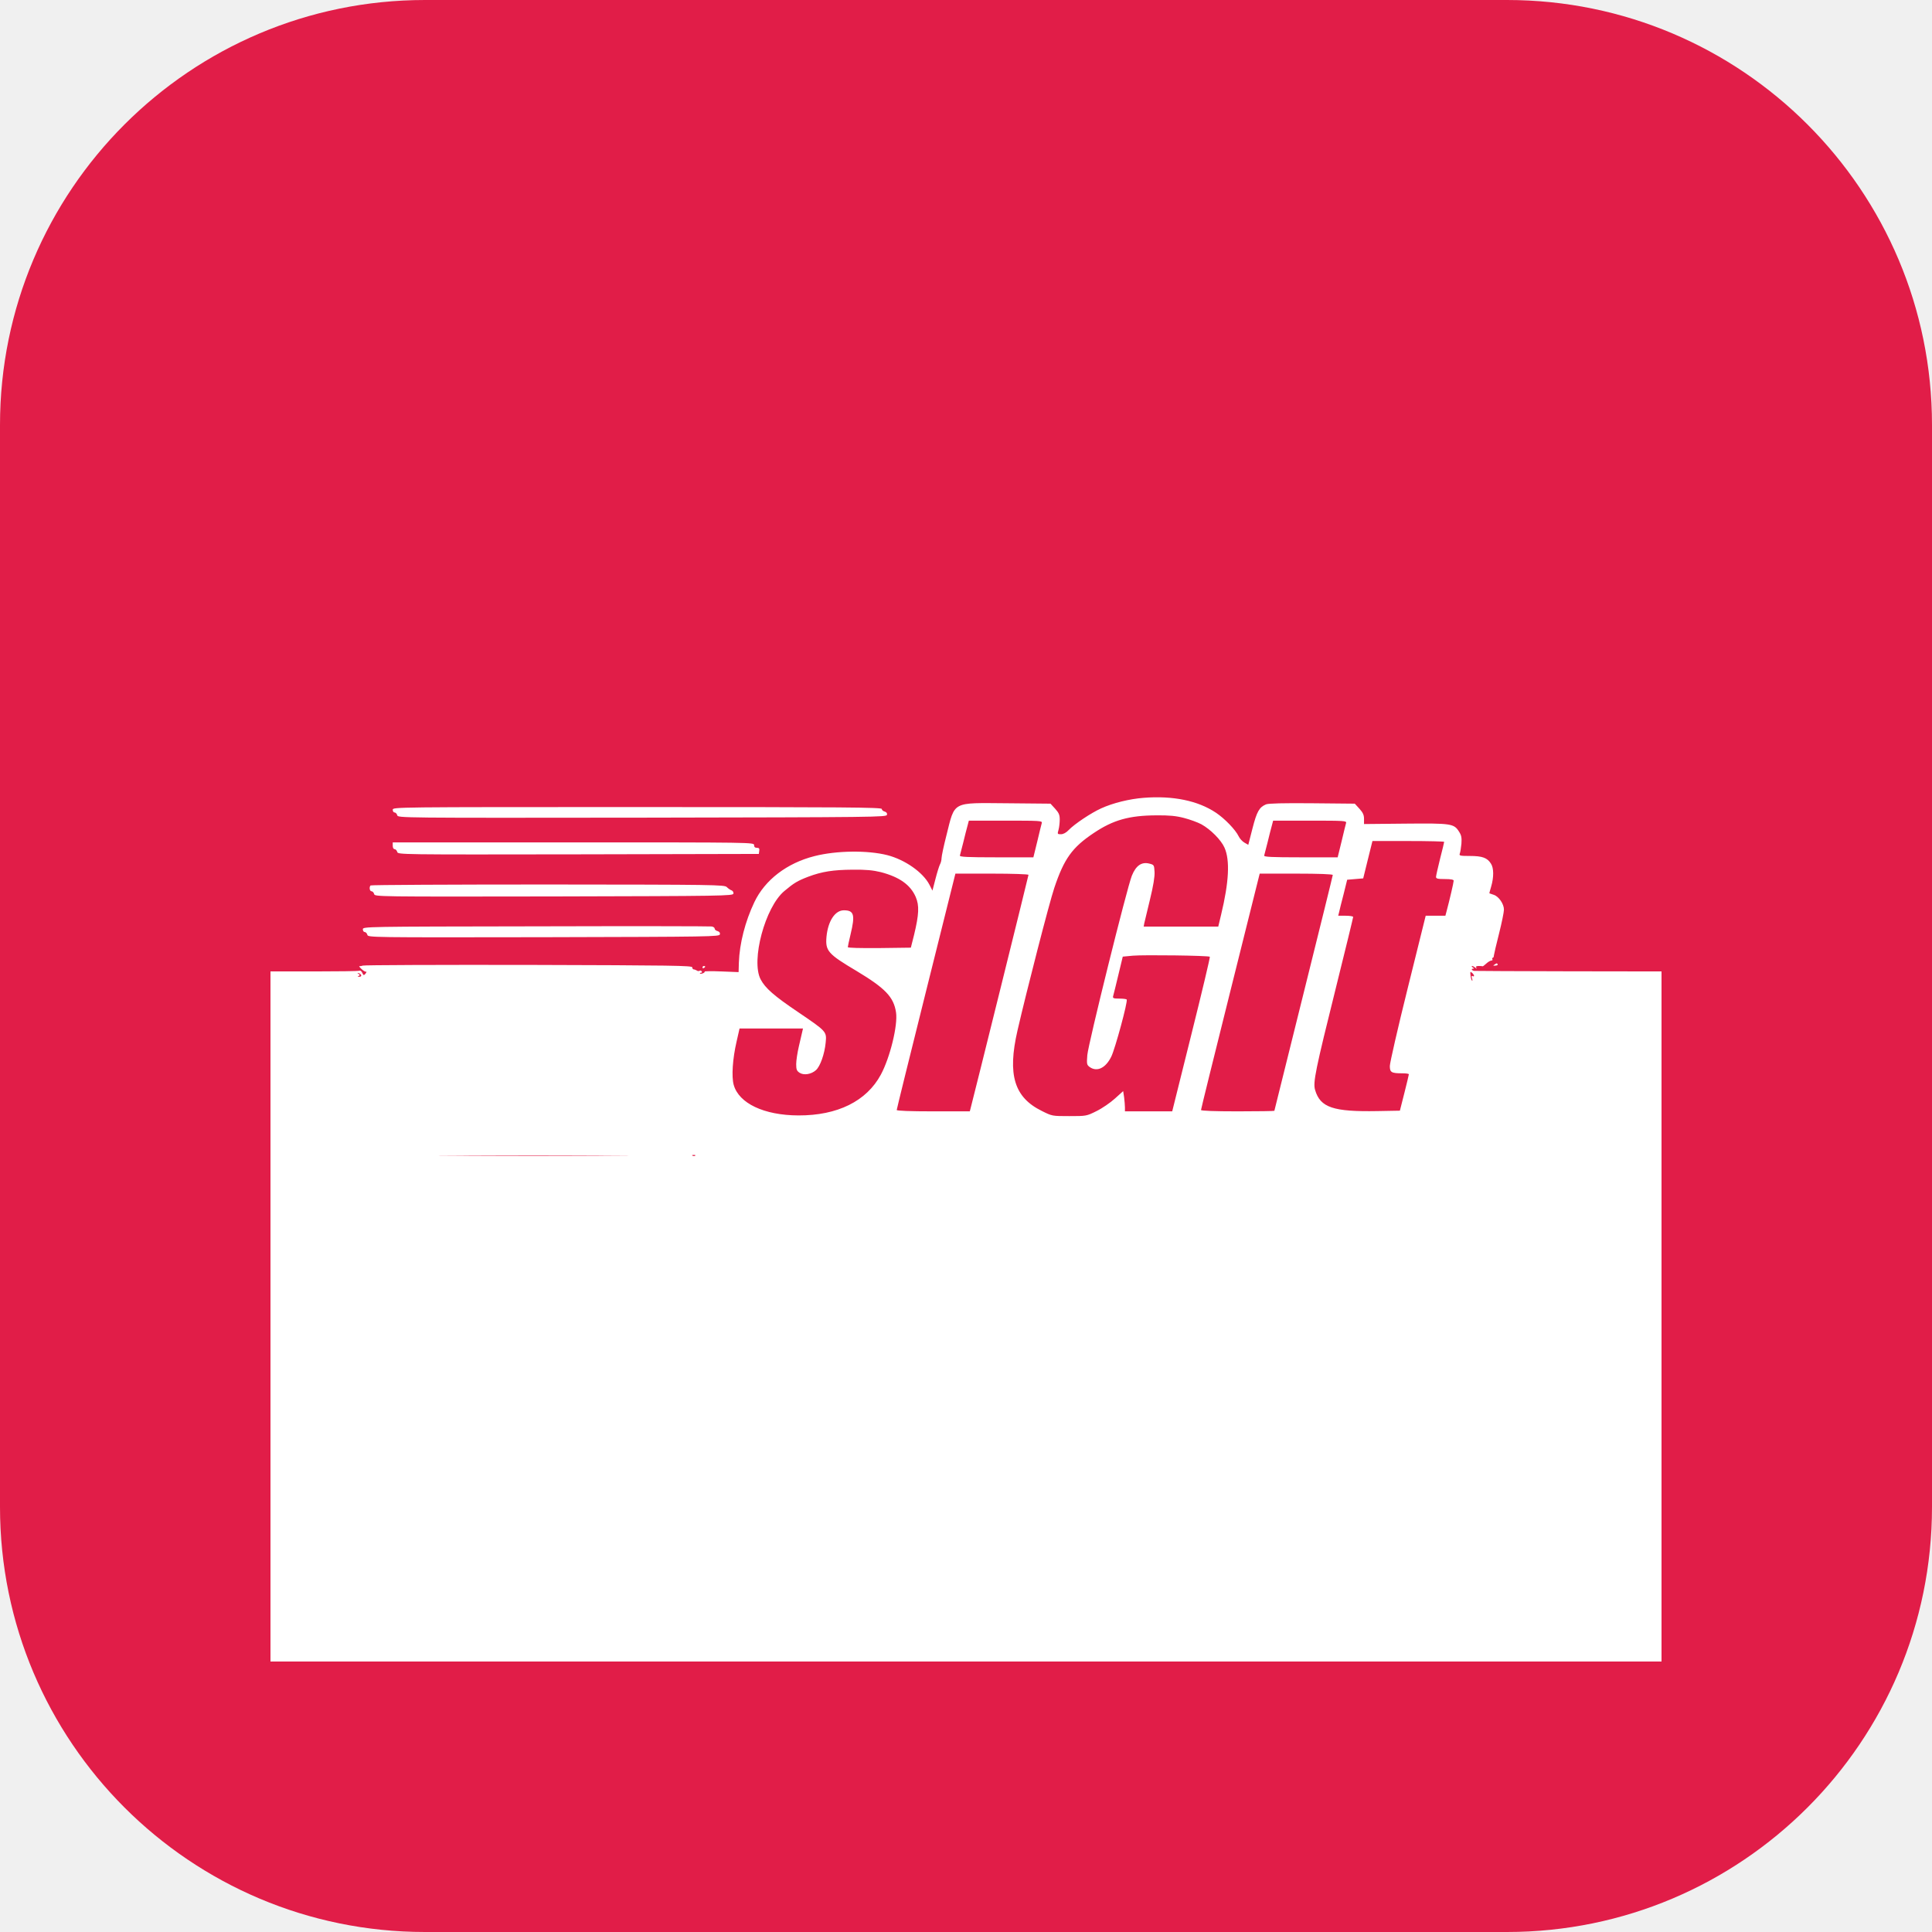
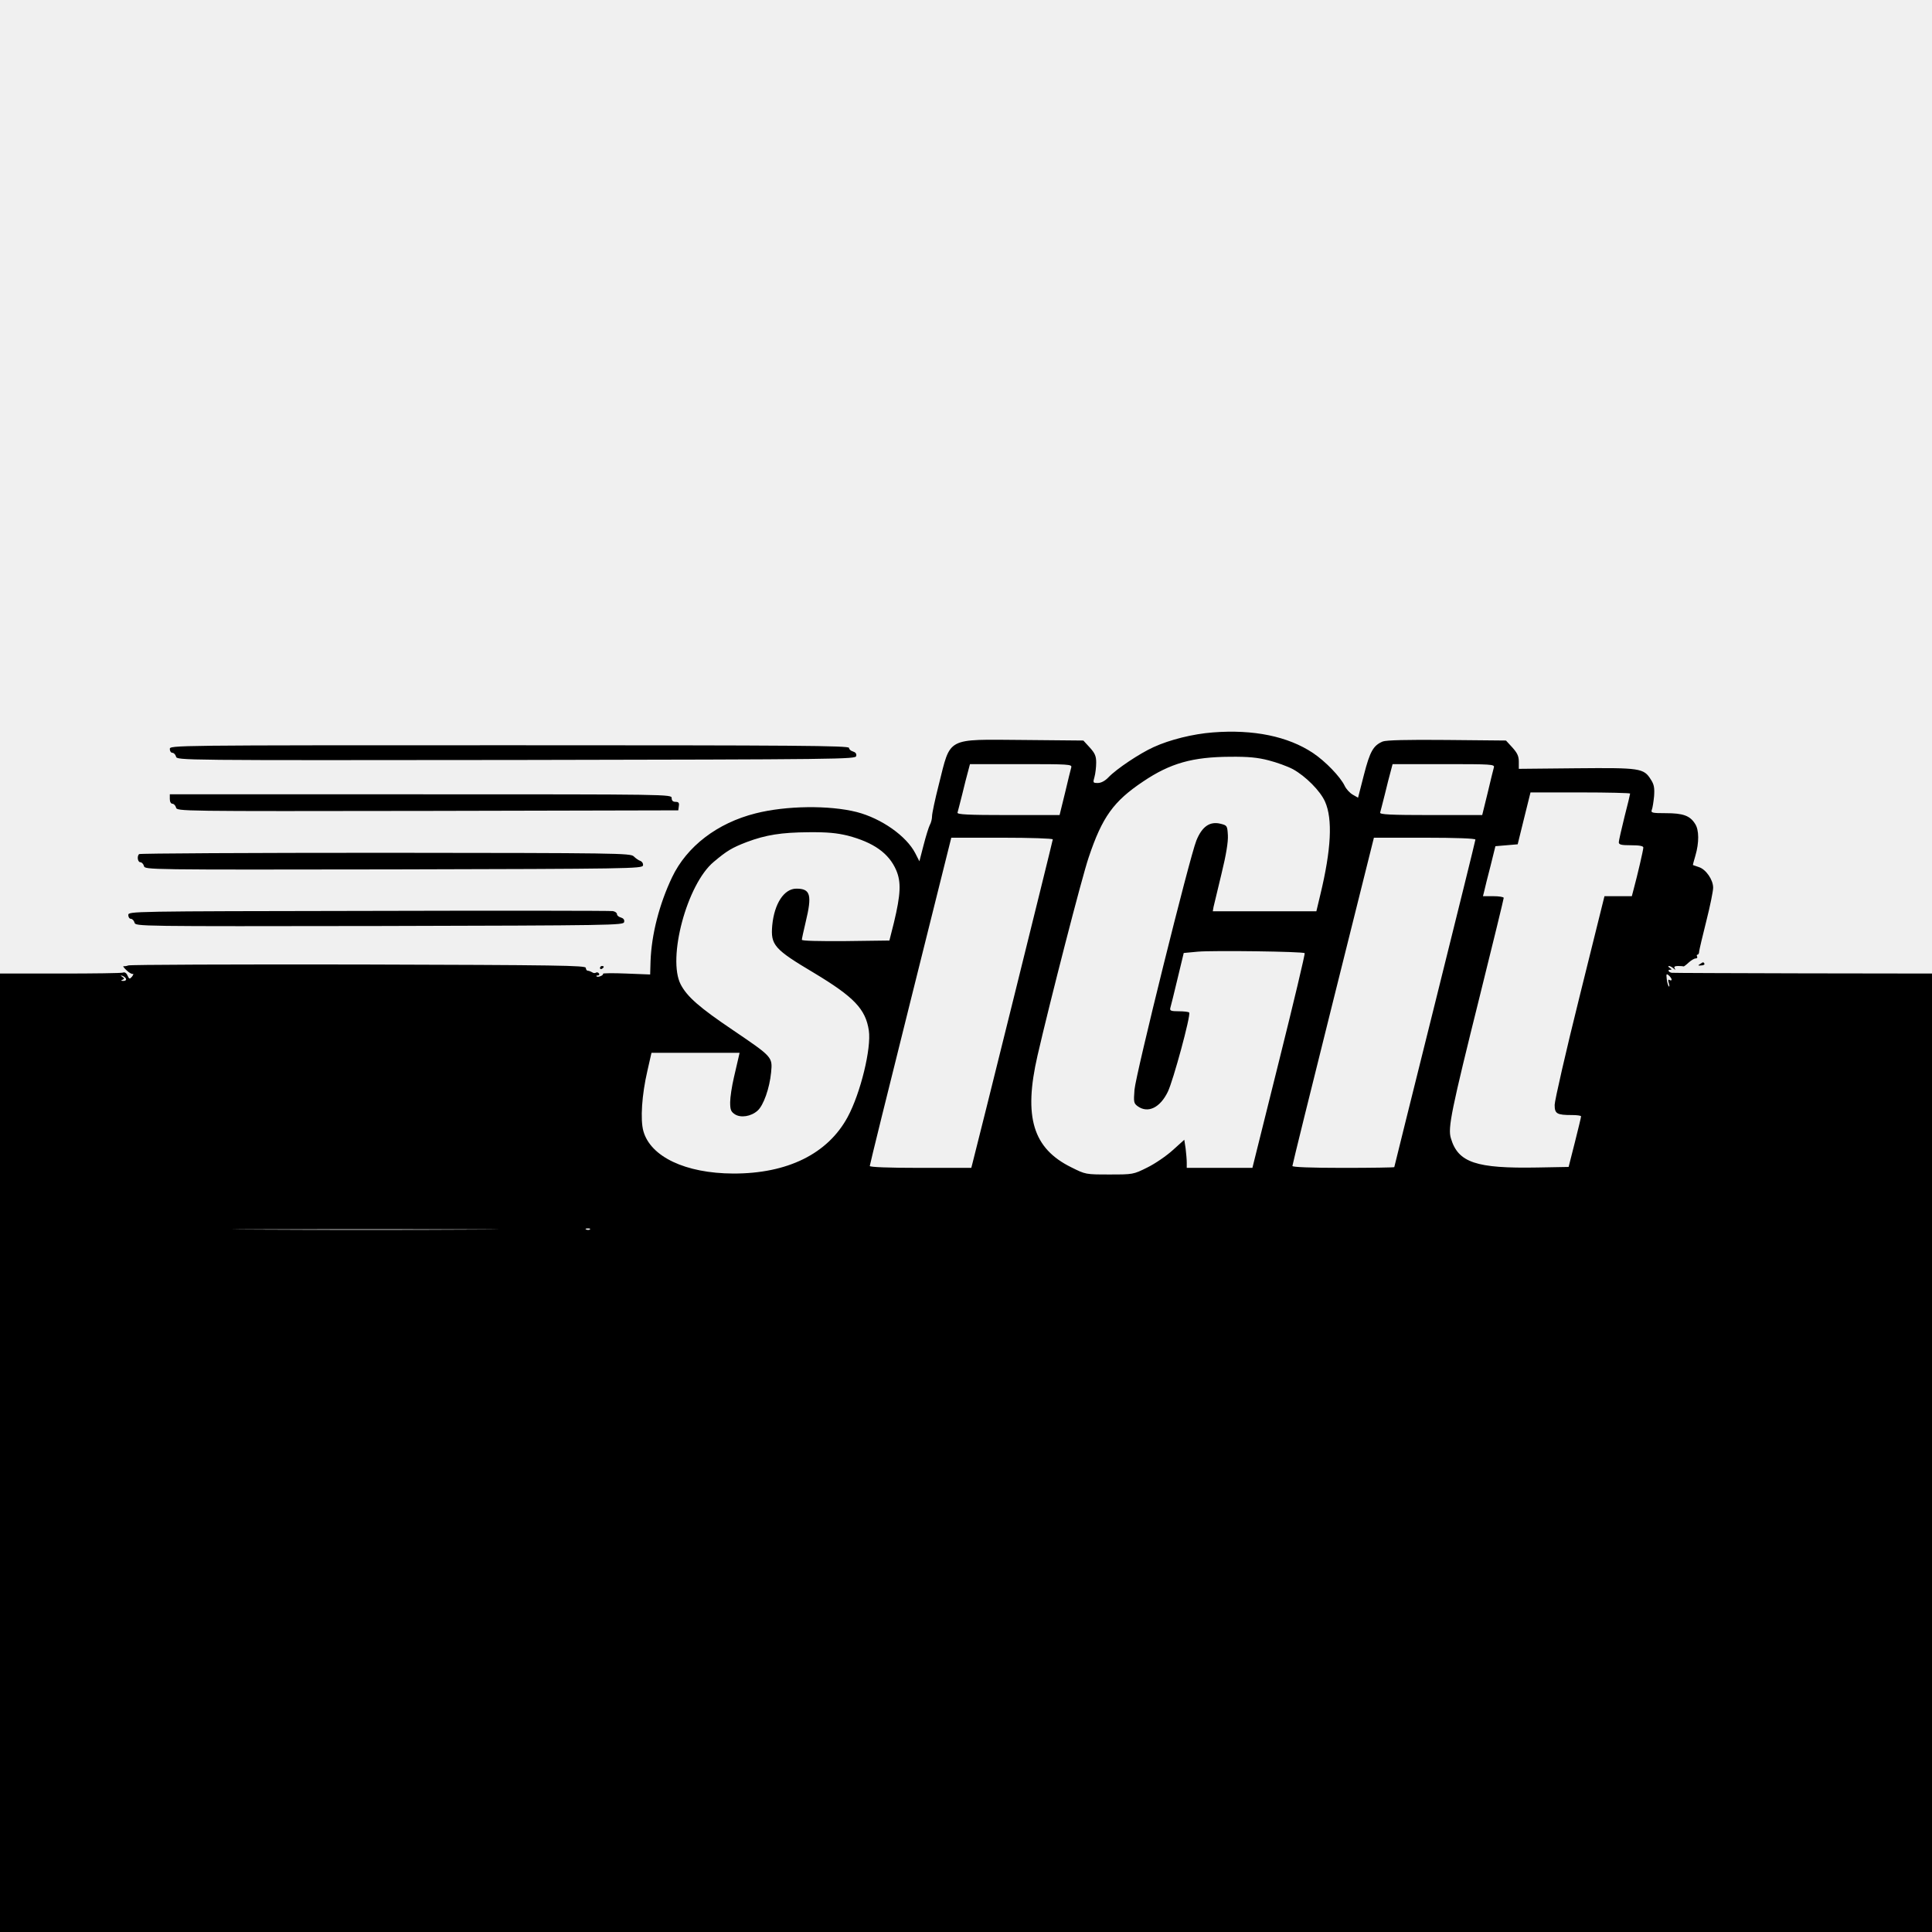
- <svg xmlns="http://www.w3.org/2000/svg" viewBox="0 0 100 100">
-   <rect width="100" height="100" rx="22" fill="#E11D48" />
-   <svg x="14" y="14" width="72" height="72" viewBox="0 0 1024 1024">
-     <g transform="translate(0,1024) scale(0.1,-0.1)" fill="#FFFFFF" stroke="none">
-       <path d="M6428 6358 c-104 -8 -227 -38 -314 -78 -73 -33 -196 -115 -239 -160 -18 -19 -39 -30 -56 -30 -26 0 -27 1 -18 32 5 18 9 52 9 76 0 34 -6 49 -34 80 l-34 37 -319 3 c-412 3 -383 18 -447 -236 -20 -78 -36 -154 -36 -168 0 -14 -5 -35 -12 -47 -6 -12 -21 -60 -33 -107 l-22 -85 -22 43 c-47 91 -179 184 -310 218 -146 37 -375 34 -536 -7 -203 -51 -365 -175 -443 -339 -68 -143 -109 -304 -114 -445 l-2 -70 -127 5 c-70 3 -125 2 -123 -1 5 -8 -27 -21 -34 -14 -3 3 0 5 7 5 7 0 9 5 6 10 -4 6 -11 8 -16 5 -5 -4 -15 -3 -21 2 -7 4 -17 8 -23 8 -5 0 -10 7 -10 15 0 13 -142 15 -1205 18 -663 1 -1212 -1 -1220 -5 -8 -3 -19 -5 -25 -4 -5 1 1 -8 15 -21 13 -13 29 -22 34 -20 5 2 3 -4 -4 -14 -13 -15 -15 -14 -24 5 -5 13 -15 20 -24 16 -7 -3 -157 -5 -333 -5 l-319 0 0 -2540 0 -2540 5120 0 5120 0 0 2540 0 2540 -685 1 c-377 1 -689 2 -694 3 -16 2 -25 16 -10 16 11 0 11 2 -1 10 -8 5 -10 10 -4 10 5 0 16 -6 23 -12 11 -10 13 -10 7 0 -5 8 1 12 18 12 14 0 27 -1 29 -2 1 -2 13 7 27 20 13 12 30 22 37 22 8 0 11 5 8 10 -3 6 -2 10 2 10 5 0 9 8 9 18 1 9 18 82 38 161 20 79 36 158 36 176 0 42 -38 97 -75 109 -17 6 -31 11 -32 11 -1 1 5 23 13 50 20 68 20 137 -2 169 -27 43 -64 56 -155 56 -73 0 -80 2 -74 18 4 9 9 42 12 72 3 44 0 62 -17 88 -38 61 -57 63 -396 60 l-304 -3 0 38 c0 29 -8 46 -34 75 l-34 37 -313 3 c-215 2 -321 -1 -340 -8 -50 -21 -68 -52 -100 -177 l-31 -121 -28 16 c-16 9 -35 30 -43 47 -23 48 -102 130 -168 174 -132 88 -315 126 -531 109z m296 -148 c43 -11 101 -32 129 -47 67 -37 145 -115 170 -172 41 -92 33 -253 -25 -493 l-21 -88 -275 0 -274 0 4 23 c3 12 22 91 42 175 25 102 36 170 34 205 -3 51 -4 52 -39 61 -57 14 -98 -15 -128 -89 -36 -89 -321 -1238 -328 -1321 -5 -66 -4 -72 18 -88 54 -38 118 -7 159 78 28 58 122 403 113 419 -2 4 -27 7 -54 7 -43 0 -50 3 -46 18 3 9 20 79 38 154 l33 137 75 7 c79 7 558 1 566 -8 3 -3 -58 -260 -136 -572 l-141 -566 -174 0 -174 0 0 29 c0 15 -3 49 -6 74 l-7 46 -61 -55 c-33 -30 -94 -72 -135 -92 -74 -37 -76 -37 -201 -37 -126 0 -126 0 -202 38 -203 100 -254 266 -179 592 66 287 235 944 271 1050 72 215 132 298 289 403 144 97 262 130 462 131 95 1 145 -4 203 -19z m-1046 -37 c-3 -10 -18 -71 -33 -135 l-29 -118 -273 0 c-213 0 -271 3 -268 13 2 6 13 50 25 97 11 46 25 101 31 122 l10 38 271 0 c253 0 270 -1 266 -17z m2240 0 c-3 -10 -18 -71 -33 -135 l-29 -118 -273 0 c-213 0 -271 3 -268 13 2 6 13 50 25 97 11 46 25 101 31 122 l10 38 271 0 c253 0 270 -1 266 -17z m722 -139 c0 -3 -13 -59 -30 -124 -16 -65 -30 -126 -30 -134 0 -13 13 -16 65 -16 45 0 65 -4 65 -12 0 -13 -31 -146 -51 -220 l-10 -38 -72 0 -73 0 -132 -532 c-73 -293 -132 -552 -132 -574 0 -47 11 -54 93 -54 26 0 47 -3 47 -7 0 -5 -15 -66 -33 -138 l-33 -130 -165 -3 c-326 -6 -421 26 -459 155 -17 55 2 146 155 761 69 277 125 508 125 513 0 5 -25 9 -55 9 l-55 0 7 28 c3 15 18 74 33 132 l26 105 59 5 59 5 34 138 34 137 264 0 c145 0 264 -3 264 -6z m-4147 -223 c137 -36 218 -93 257 -183 27 -63 24 -128 -12 -278 l-24 -95 -232 -3 c-143 -1 -232 1 -232 7 0 5 9 47 20 93 35 145 26 178 -49 178 -65 0 -117 -79 -128 -195 -9 -104 10 -126 222 -252 211 -127 273 -191 290 -305 14 -94 -44 -332 -112 -458 -105 -195 -319 -301 -607 -300 -253 1 -438 89 -476 225 -17 61 -8 193 21 318 l22 97 234 0 233 0 -5 -22 c-3 -13 -14 -61 -25 -108 -11 -47 -20 -106 -20 -132 0 -40 4 -50 25 -64 31 -20 85 -12 120 19 32 28 64 120 72 203 8 82 7 82 -202 224 -178 120 -243 177 -277 242 -72 138 33 532 175 650 70 59 97 75 175 105 101 38 184 51 328 52 99 1 149 -4 207 -18z m1087 -20 c0 -7 -408 -1652 -426 -1718 l-6 -23 -269 0 c-173 0 -269 4 -269 10 0 6 97 399 216 875 l216 865 269 0 c148 0 269 -4 269 -9z m2240 -1 c0 -5 -97 -397 -215 -871 -118 -474 -215 -863 -215 -865 0 -2 -121 -4 -270 -4 -174 0 -270 4 -270 10 0 6 97 399 216 875 l216 865 269 0 c166 0 269 -4 269 -10z m1040 -742 c0 -5 -5 -6 -11 -2 -8 4 -9 -1 -4 -17 4 -13 4 -21 0 -17 -4 4 -9 21 -11 39 -3 27 -2 30 11 19 8 -7 15 -17 15 -22z m-8192 4 c2 -7 -5 -12 -15 -11 -12 0 -14 2 -4 6 11 5 11 7 0 15 -12 8 -12 9 0 6 8 -3 17 -10 19 -16z m1840 -1329 c-311 -2 -824 -2 -1140 0 -315 1 -60 2 567 2 627 0 885 -1 573 -2z m619 1 c-3 -3 -12 -4 -19 -1 -8 3 -5 6 6 6 11 1 17 -2 13 -5z" />
-       <path d="M900 6270 c0 -11 6 -20 14 -20 7 0 16 -9 19 -20 5 -20 12 -20 1803 -18 1731 3 1799 4 1802 21 3 12 -4 20 -17 24 -12 3 -21 12 -21 19 0 12 -274 14 -1800 14 -1793 0 -1800 0 -1800 -20z" />
-       <path d="M900 6005 c0 -15 6 -25 14 -25 7 0 16 -9 19 -20 5 -20 12 -20 1334 -18 l1328 3 3 23 c3 17 -2 22 -17 22 -14 0 -21 6 -21 20 0 20 -7 20 -1330 20 l-1330 0 0 -25z" />
-       <path d="M737 5713 c-12 -12 -7 -43 7 -43 7 0 16 -9 19 -20 5 -20 12 -20 1323 -18 1248 3 1319 4 1322 21 2 9 -4 20 -14 24 -10 3 -26 15 -35 24 -17 17 -83 18 -1317 19 -714 0 -1302 -3 -1305 -7z" />
-       <path d="M1953 5412 c-1265 -2 -1273 -2 -1273 -22 0 -11 6 -20 14 -20 7 0 16 -9 19 -20 5 -20 12 -20 1298 -18 1242 3 1294 4 1297 21 3 12 -4 20 -17 24 -12 3 -21 11 -21 18 0 7 -10 14 -22 16 -13 2 -596 3 -1295 1z" />
-       <path d="M9010 5130 c-12 -7 -10 -9 7 -7 12 0 19 5 17 9 -6 10 -6 10 -24 -2z" />
-       <path d="M3180 5109 c0 -5 5 -7 10 -4 6 3 10 8 10 11 0 2 -4 4 -10 4 -5 0 -10 -5 -10 -11z" />
-     </g>
-   </svg>
+ <svg xmlns="http://www.w3.org/2000/svg" version="1.0" width="16" height="16" viewBox="0 0 1024 1024" preserveAspectRatio="xMidYMid meet">
+   <g transform="translate(0,1024) scale(0.1,-0.1)" fill="currentColor" stroke="none">
+     <path d="M6428 6358 c-104 -8 -227 -38 -314 -78 -73 -33 -196 -115 -239 -160 -18 -19 -39 -30 -56 -30 -26 0 -27 1 -18 32 5 18 9 52 9 76 0 34 -6 49 -34 80 l-34 37 -319 3 c-412 3 -383 18 -447 -236 -20 -78 -36 -154 -36 -168 0 -14 -5 -35 -12 -47 -6 -12 -21 -60 -33 -107 l-22 -85 -22 43 c-47 91 -179 184 -310 218 -146 37 -375 34 -536 -7 -203 -51 -365 -175 -443 -339 -68 -143 -109 -304 -114 -445 l-2 -70 -127 5 c-70 3 -125 2 -123 -1 5 -8 -27 -21 -34 -14 -3 3 0 5 7 5 7 0 9 5 6 10 -4 6 -11 8 -16 5 -5 -4 -15 -3 -21 2 -7 4 -17 8 -23 8 -5 0 -10 7 -10 15 0 13 -142 15 -1205 18 -663 1 -1212 -1 -1220 -5 -8 -3 -19 -5 -25 -4 -5 1 1 -8 15 -21 13 -13 29 -22 34 -20 5 2 3 -4 -4 -14 -13 -15 -15 -14 -24 5 -5 13 -15 20 -24 16 -7 -3 -157 -5 -333 -5 l-319 0 0 -2540 0 -2540 5120 0 5120 0 0 2540 0 2540 -685 1 c-377 1 -689 2 -694 3 -16 2 -25 16 -10 16 11 0 11 2 -1 10 -8 5 -10 10 -4 10 5 0 16 -6 23 -12 11 -10 13 -10 7 0 -5 8 1 12 18 12 14 0 27 -1 29 -2 1 -2 13 7 27 20 13 12 30 22 37 22 8 0 11 5 8 10 -3 6 -2 10 2 10 5 0 9 8 9 18 1 9 18 82 38 161 20 79 36 158 36 176 0 42 -38 97 -75 109 -17 6 -31 11 -32 11 -1 1 5 23 13 50 20 68 20 137 -2 169 -27 43 -64 56 -155 56 -73 0 -80 2 -74 18 4 9 9 42 12 72 3 44 0 62 -17 88 -38 61 -57 63 -396 60 l-304 -3 0 38 c0 29 -8 46 -34 75 l-34 37 -313 3 c-215 2 -321 -1 -340 -8 -50 -21 -68 -52 -100 -177 l-31 -121 -28 16 c-16 9 -35 30 -43 47 -23 48 -102 130 -168 174 -132 88 -315 126 -531 109z m296 -148 c43 -11 101 -32 129 -47 67 -37 145 -115 170 -172 41 -92 33 -253 -25 -493 l-21 -88 -275 0 -274 0 4 23 c3 12 22 91 42 175 25 102 36 170 34 205 -3 51 -4 52 -39 61 -57 14 -98 -15 -128 -89 -36 -89 -321 -1238 -328 -1321 -5 -66 -4 -72 18 -88 54 -38 118 -7 159 78 28 58 122 403 113 419 -2 4 -27 7 -54 7 -43 0 -50 3 -46 18 3 9 20 79 38 154 l33 137 75 7 c79 7 558 1 566 -8 3 -3 -58 -260 -136 -572 l-141 -566 -174 0 -174 0 0 29 c0 15 -3 49 -6 74 l-7 46 -61 -55 c-33 -30 -94 -72 -135 -92 -74 -37 -76 -37 -201 -37 -126 0 -126 0 -202 38 -203 100 -254 266 -179 592 66 287 235 944 271 1050 72 215 132 298 289 403 144 97 262 130 462 131 95 1 145 -4 203 -19z m-1046 -37 c-3 -10 -18 -71 -33 -135 l-29 -118 -273 0 c-213 0 -271 3 -268 13 2 6 13 50 25 97 11 46 25 101 31 122 l10 38 271 0 c253 0 270 -1 266 -17z m2240 0 c-3 -10 -18 -71 -33 -135 l-29 -118 -273 0 c-213 0 -271 3 -268 13 2 6 13 50 25 97 11 46 25 101 31 122 l10 38 271 0 c253 0 270 -1 266 -17z m722 -139 c0 -3 -13 -59 -30 -124 -16 -65 -30 -126 -30 -134 0 -13 13 -16 65 -16 45 0 65 -4 65 -12 0 -13 -31 -146 -51 -220 l-10 -38 -72 0 -73 0 -132 -532 c-73 -293 -132 -552 -132 -574 0 -47 11 -54 93 -54 26 0 47 -3 47 -7 0 -5 -15 -66 -33 -138 l-33 -130 -165 -3 c-326 -6 -421 26 -459 155 -17 55 2 146 155 761 69 277 125 508 125 513 0 5 -25 9 -55 9 l-55 0 7 28 c3 15 18 74 33 132 l26 105 59 5 59 5 34 138 34 137 264 0 c145 0 264 -3 264 -6z m-4147 -223 c137 -36 218 -93 257 -183 27 -63 24 -128 -12 -278 l-24 -95 -232 -3 c-143 -1 -232 1 -232 7 0 5 9 47 20 93 35 145 26 178 -49 178 -65 0 -117 -79 -128 -195 -9 -104 10 -126 222 -252 211 -127 273 -191 290 -305 14 -94 -44 -332 -112 -458 -105 -195 -319 -301 -607 -300 -253 1 -438 89 -476 225 -17 61 -8 193 21 318 l22 97 234 0 233 0 -5 -22 c-3 -13 -14 -61 -25 -108 -11 -47 -20 -106 -20 -132 0 -40 4 -50 25 -64 31 -20 85 -12 120 19 32 28 64 120 72 203 8 82 7 82 -202 224 -178 120 -243 177 -277 242 -72 138 33 532 175 650 70 59 97 75 175 105 101 38 184 51 328 52 99 1 149 -4 207 -18z m1087 -20 c0 -7 -408 -1652 -426 -1718 l-6 -23 -269 0 c-173 0 -269 4 -269 10 0 6 97 399 216 875 l216 865 269 0 c148 0 269 -4 269 -9z m2240 -1 c0 -5 -97 -397 -215 -871 -118 -474 -215 -863 -215 -865 0 -2 -121 -4 -270 -4 -174 0 -270 4 -270 10 0 6 97 399 216 875 l216 865 269 0 c166 0 269 -4 269 -10z m1040 -742 c0 -5 -5 -6 -11 -2 -8 4 -9 -1 -4 -17 4 -13 4 -21 0 -17 -4 4 -9 21 -11 39 -3 27 -2 30 11 19 8 -7 15 -17 15 -22z m-8192 4 c2 -7 -5 -12 -15 -11 -12 0 -14 2 -4 6 11 5 11 7 0 15 -12 8 -12 9 0 6 8 -3 17 -10 19 -16z m1840 -1329 c-311 -2 -824 -2 -1140 0 -315 1 -60 2 567 2 627 0 885 -1 573 -2z m619 1 c-3 -3 -12 -4 -19 -1 -8 3 -5 6 6 6 11 1 17 -2 13 -5z" />
+     <path d="M900 6270 c0 -11 6 -20 14 -20 7 0 16 -9 19 -20 5 -20 12 -20 1803 -18 1731 3 1799 4 1802 21 3 12 -4 20 -17 24 -12 3 -21 12 -21 19 0 12 -274 14 -1800 14 -1793 0 -1800 0 -1800 -20z" />
+     <path d="M900 6005 c0 -15 6 -25 14 -25 7 0 16 -9 19 -20 5 -20 12 -20 1334 -18 l1328 3 3 23 c3 17 -2 22 -17 22 -14 0 -21 6 -21 20 0 20 -7 20 -1330 20 l-1330 0 0 -25z" />
+     <path d="M737 5713 c-12 -12 -7 -43 7 -43 7 0 16 -9 19 -20 5 -20 12 -20 1323 -18 1248 3 1319 4 1322 21 2 9 -4 20 -14 24 -10 3 -26 15 -35 24 -17 17 -83 18 -1317 19 -714 0 -1302 -3 -1305 -7z" />
+     <path d="M1953 5412 c-1265 -2 -1273 -2 -1273 -22 0 -11 6 -20 14 -20 7 0 16 -9 19 -20 5 -20 12 -20 1298 -18 1242 3 1294 4 1297 21 3 12 -4 20 -17 24 -12 3 -21 11 -21 18 0 7 -10 14 -22 16 -13 2 -596 3 -1295 1z" />
+     <path d="M9010 5130 c-12 -7 -10 -9 7 -7 12 0 19 5 17 9 -6 10 -6 10 -24 -2z" />
+     <path d="M3180 5109 c0 -5 5 -7 10 -4 6 3 10 8 10 11 0 2 -4 4 -10 4 -5 0 -10 -5 -10 -11z" />
+   </g>
</svg>
